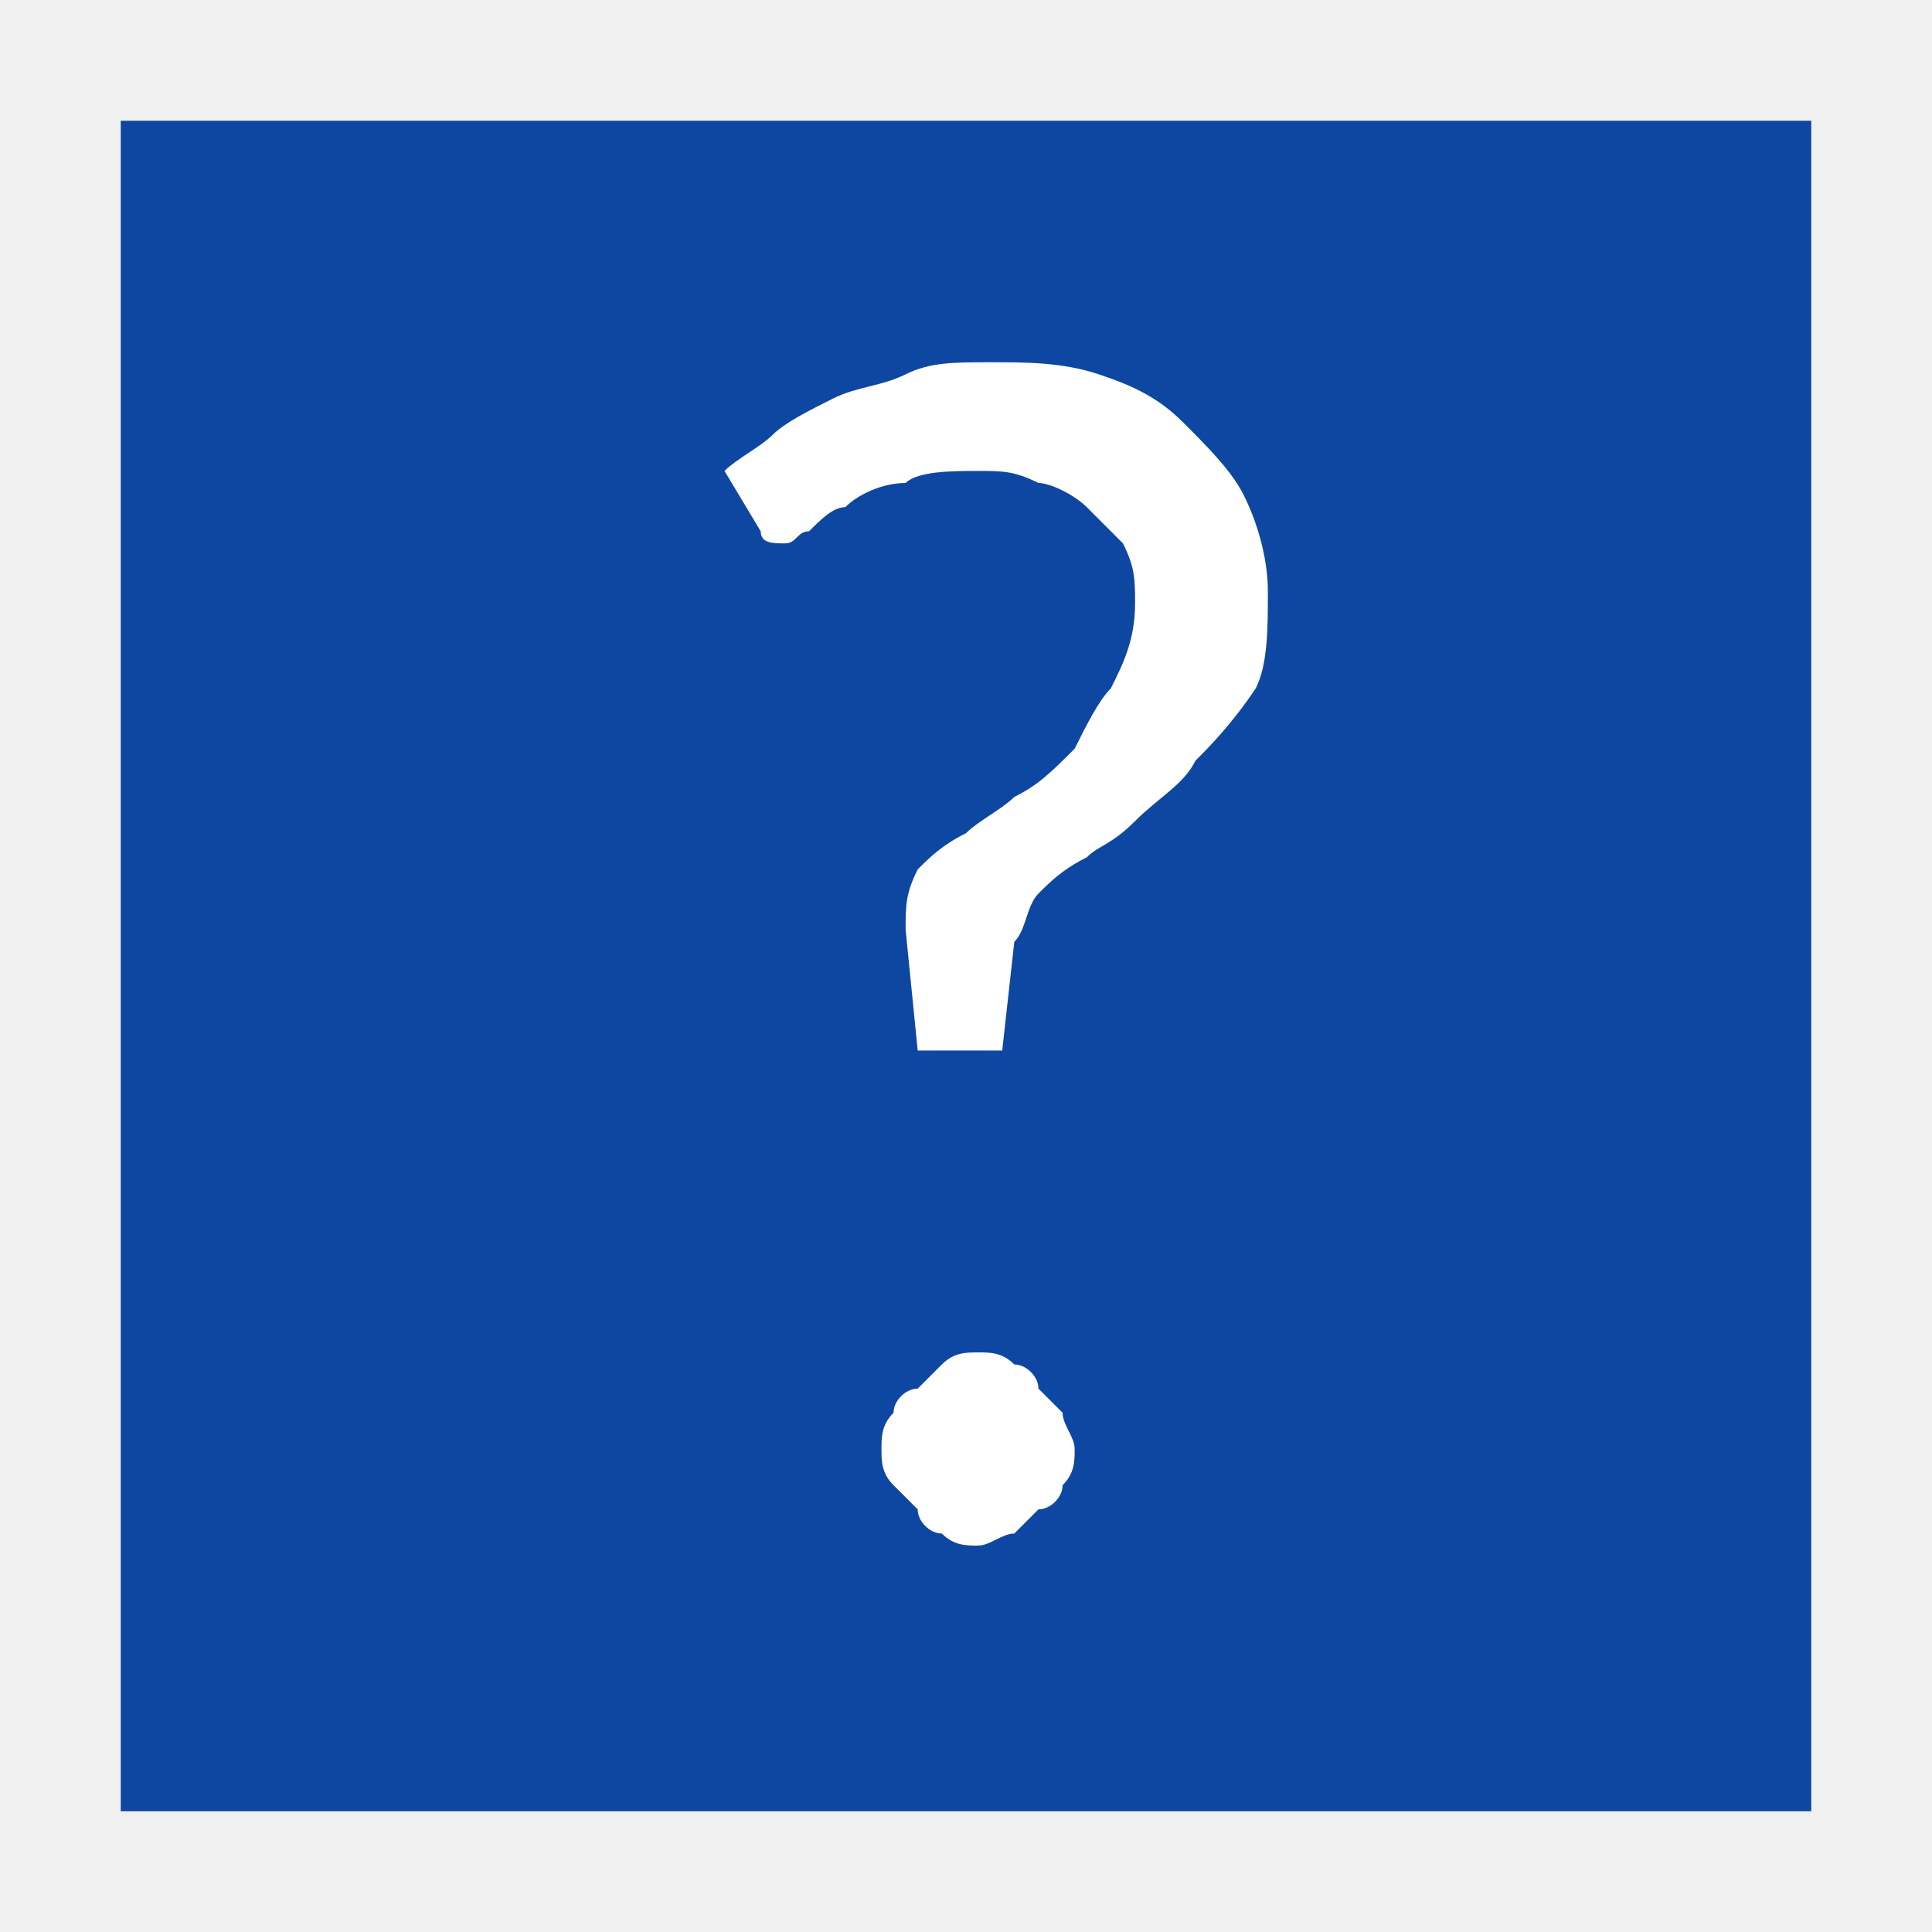
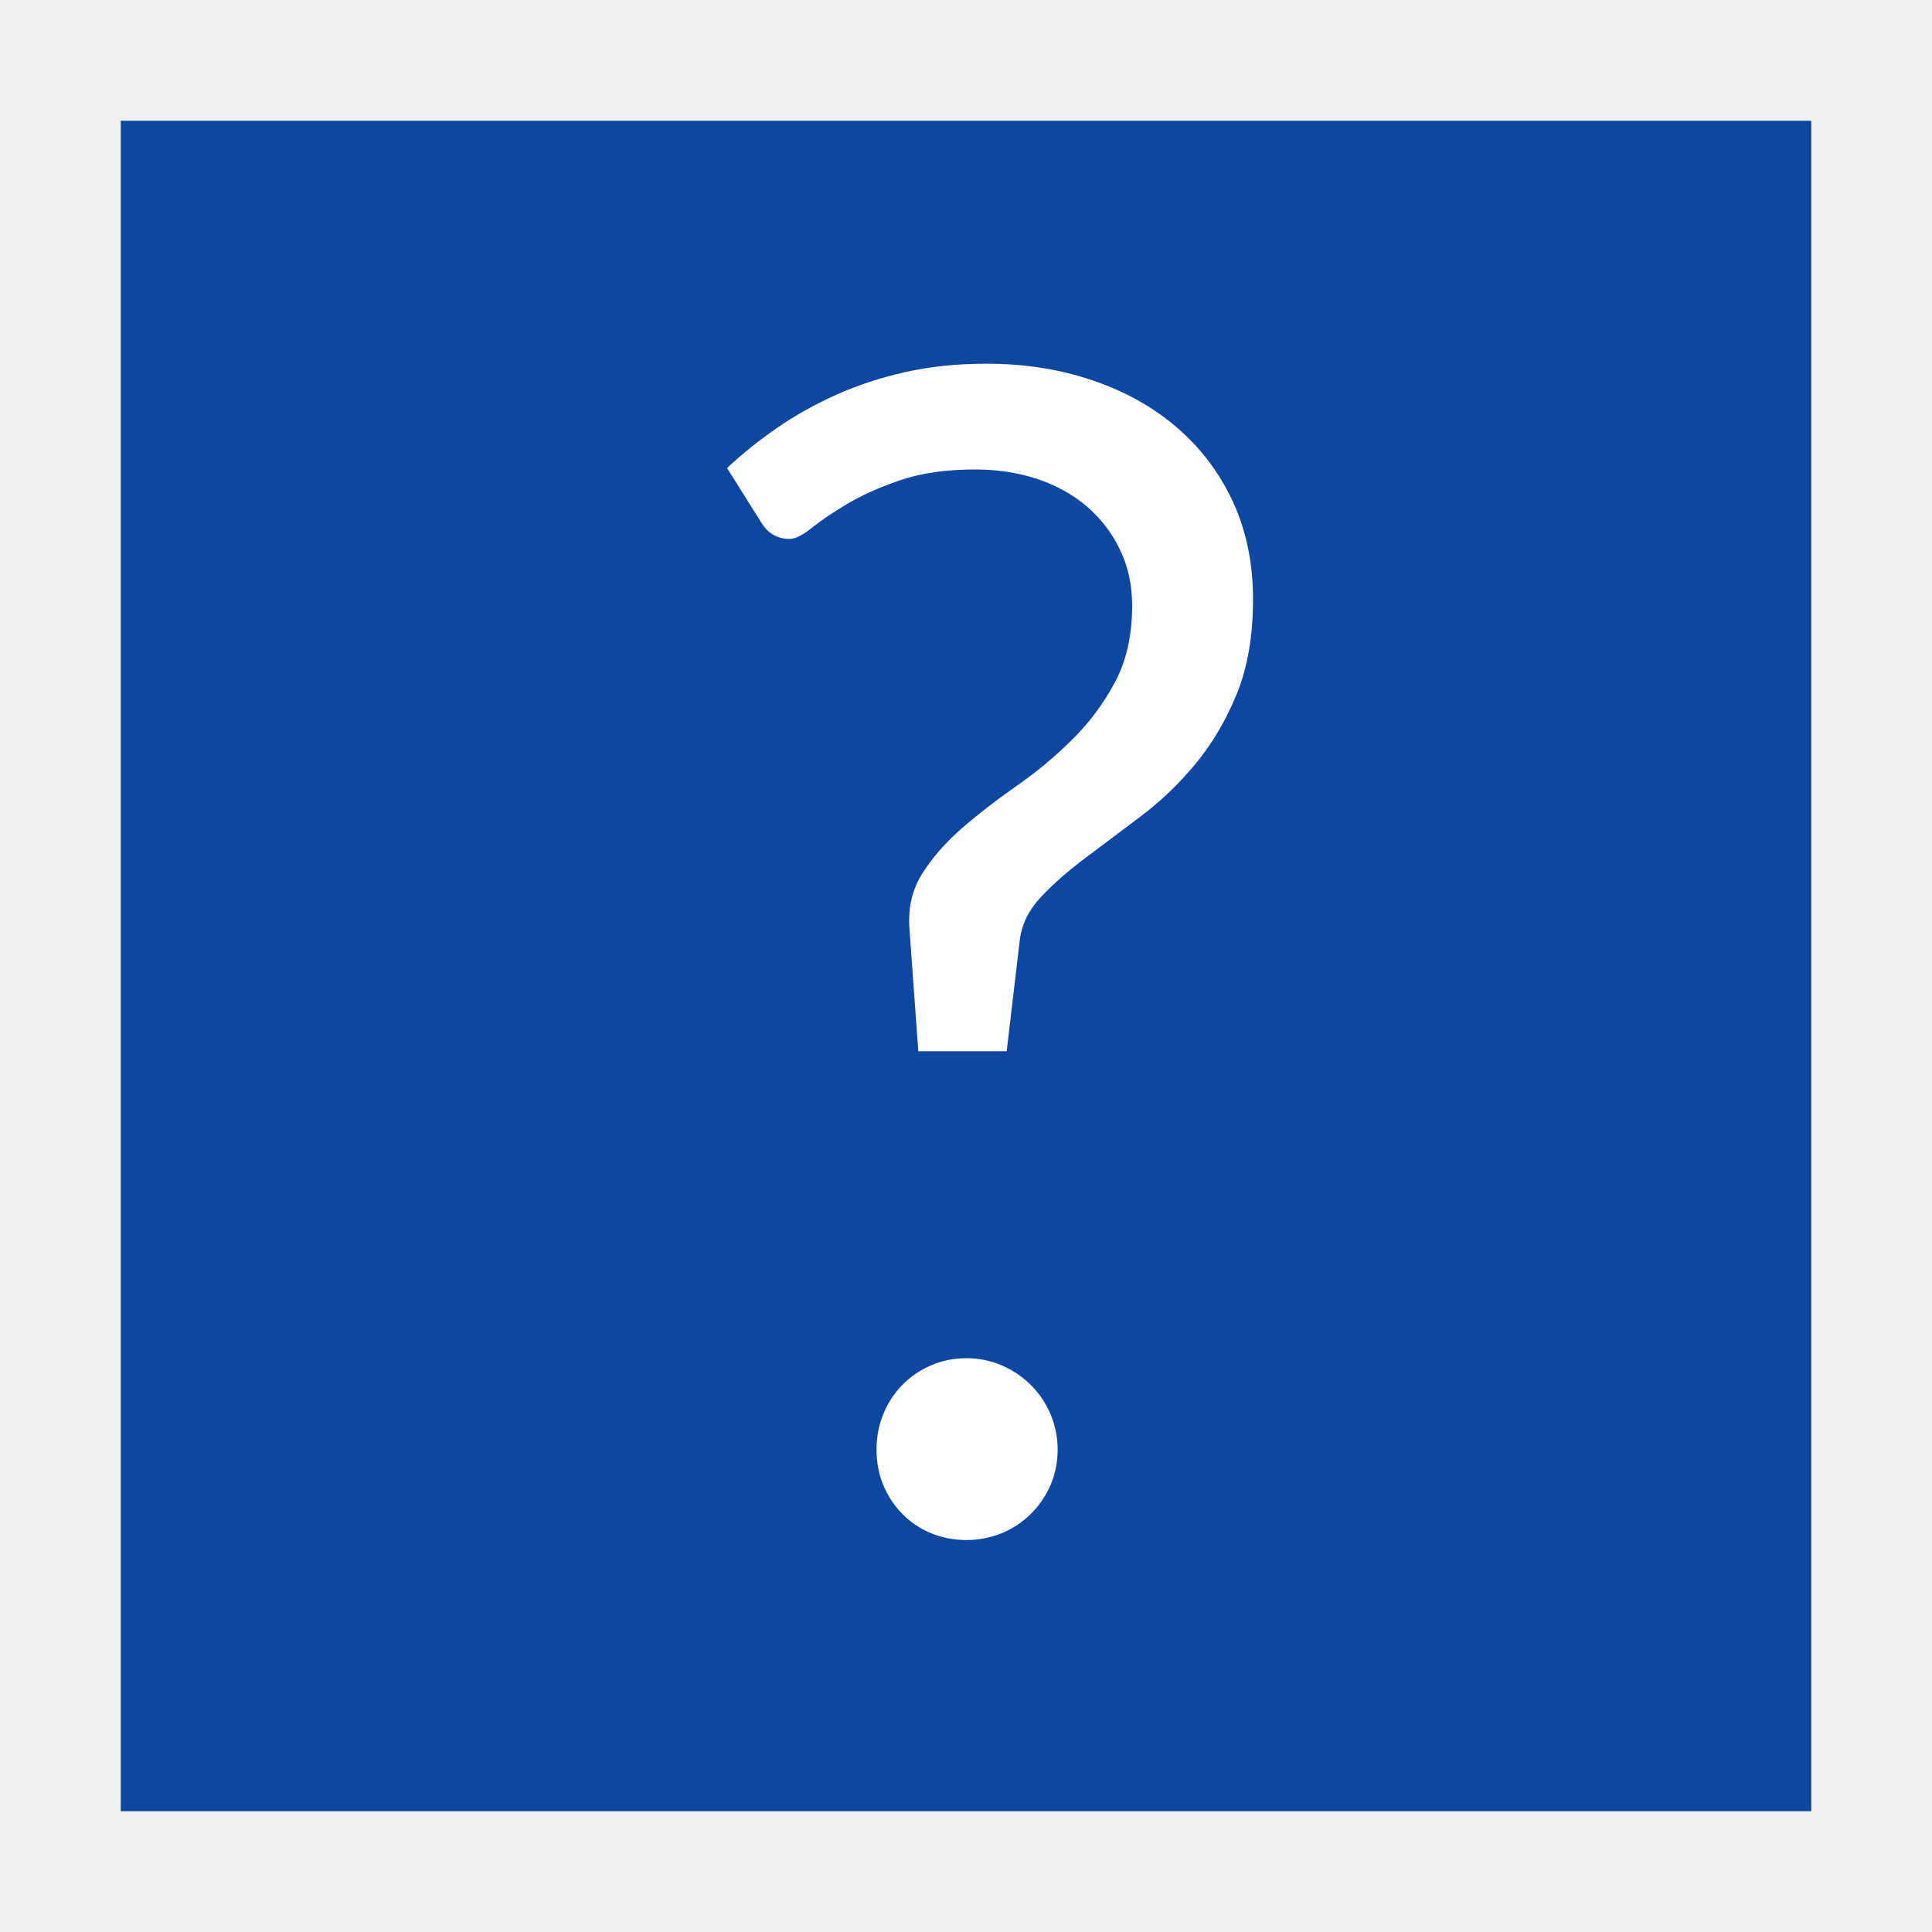
<svg xmlns="http://www.w3.org/2000/svg" version="1.2" baseProfile="tiny" id="help-contents" x="0px" y="0px" viewBox="0 0 16 16" overflow="scroll" xml:space="preserve">
-   <rect x="1" y="1" fill="#0D47A1" width="14" height="14" />
-   <path fill="#FFFFFF" d="M6,3.9c0.1-0.1,0.3-0.2,0.4-0.3s0.3-0.2,0.5-0.3c0.2-0.1,0.4-0.1,0.6-0.2S7.9,3,8.2,3c0.3,0,0.6,0,0.9,0.1  c0.3,0.1,0.5,0.2,0.7,0.4c0.2,0.2,0.4,0.4,0.5,0.6c0.1,0.2,0.2,0.5,0.2,0.8c0,0.3,0,0.6-0.1,0.8C10.2,6,10,6.2,9.9,6.3  C9.8,6.5,9.6,6.6,9.4,6.8S9.1,7,9,7.1C8.8,7.2,8.7,7.3,8.6,7.4C8.5,7.5,8.5,7.7,8.4,7.8L8.3,8.7H7.6l-0.1-1c0-0.2,0-0.3,0.1-0.5  C7.7,7.1,7.8,7,8,6.9c0.1-0.1,0.3-0.2,0.4-0.3c0.2-0.1,0.3-0.2,0.5-0.4C9,6,9.1,5.8,9.2,5.7C9.3,5.5,9.4,5.3,9.4,5  c0-0.2,0-0.3-0.1-0.5C9.2,4.4,9.1,4.3,9,4.2C8.9,4.1,8.7,4,8.6,4C8.4,3.9,8.3,3.9,8.1,3.9c-0.2,0-0.5,0-0.6,0.1C7.3,4,7.1,4.1,7,4.2  C6.9,4.2,6.8,4.3,6.7,4.4C6.6,4.4,6.6,4.5,6.5,4.5c-0.1,0-0.2,0-0.2-0.1L6,3.9z M7.3,12c0-0.1,0-0.2,0.1-0.3c0-0.1,0.1-0.2,0.2-0.2  c0.1-0.1,0.1-0.1,0.2-0.2s0.2-0.1,0.3-0.1s0.2,0,0.3,0.1c0.1,0,0.2,0.1,0.2,0.2c0.1,0.1,0.1,0.1,0.2,0.2c0,0.1,0.1,0.2,0.1,0.3  c0,0.1,0,0.2-0.1,0.3c0,0.1-0.1,0.2-0.2,0.2c-0.1,0.1-0.1,0.1-0.2,0.2c-0.1,0-0.2,0.1-0.3,0.1s-0.2,0-0.3-0.1  c-0.1,0-0.2-0.1-0.2-0.2c-0.1-0.1-0.1-0.1-0.2-0.2S7.3,12.1,7.3,12z" />
+   <path fill="#0D47A1" d="M15,15H1V1h14V15z" />
+   <path fill="#FFFFFF" d="M6.021,3.876c0.124-0.116,0.261-0.226,0.411-0.33  s0.314-0.196,0.492-0.276c0.178-0.08,0.37-0.143,0.576-0.189  s0.429-0.069,0.669-0.069c0.316,0,0.609,0.046,0.879,0.138  C9.319,3.242,9.551,3.372,9.746,3.54c0.196,0.168,0.351,0.372,0.463,0.612  c0.111,0.24,0.168,0.51,0.168,0.81c0,0.304-0.045,0.566-0.135,0.786  c-0.09,0.22-0.205,0.413-0.342,0.579C9.762,6.493,9.611,6.637,9.449,6.759  S9.135,6.996,8.99,7.104C8.847,7.211,8.724,7.319,8.621,7.428  C8.52,7.536,8.461,7.655,8.445,7.788L8.337,8.706H7.605L7.533,7.71  C7.517,7.53,7.551,7.373,7.635,7.239C7.719,7.105,7.829,6.979,7.965,6.86  c0.136-0.118,0.286-0.234,0.449-0.348C8.578,6.398,8.732,6.272,8.873,6.131  C9.016,5.992,9.135,5.833,9.231,5.655c0.096-0.178,0.145-0.391,0.145-0.639  c0-0.172-0.034-0.328-0.103-0.468C9.205,4.408,9.113,4.289,8.996,4.19  C8.881,4.093,8.744,4.018,8.586,3.965C8.428,3.914,8.259,3.888,8.079,3.888  c-0.244,0-0.453,0.03-0.627,0.09C7.278,4.038,7.131,4.104,7.011,4.176  C6.891,4.248,6.794,4.314,6.72,4.374C6.646,4.434,6.585,4.463,6.537,4.463  c-0.1,0-0.178-0.046-0.234-0.138L6.021,3.876z M7.259,12.004  c0-0.104,0.019-0.202,0.057-0.295c0.038-0.092,0.09-0.172,0.156-0.239  c0.066-0.068,0.145-0.122,0.237-0.162s0.19-0.06,0.294-0.06  s0.202,0.02,0.294,0.06c0.092,0.04,0.172,0.094,0.24,0.162  c0.068,0.067,0.122,0.147,0.162,0.239c0.039,0.093,0.06,0.19,0.06,0.295  c0,0.107-0.021,0.207-0.06,0.297c-0.04,0.09-0.094,0.169-0.162,0.236  c-0.068,0.068-0.148,0.121-0.24,0.16c-0.092,0.037-0.19,0.057-0.294,0.057  s-0.202-0.02-0.294-0.057c-0.092-0.039-0.171-0.092-0.237-0.16  c-0.066-0.067-0.118-0.146-0.156-0.236S7.259,12.111,7.259,12.004z" />
</svg>
